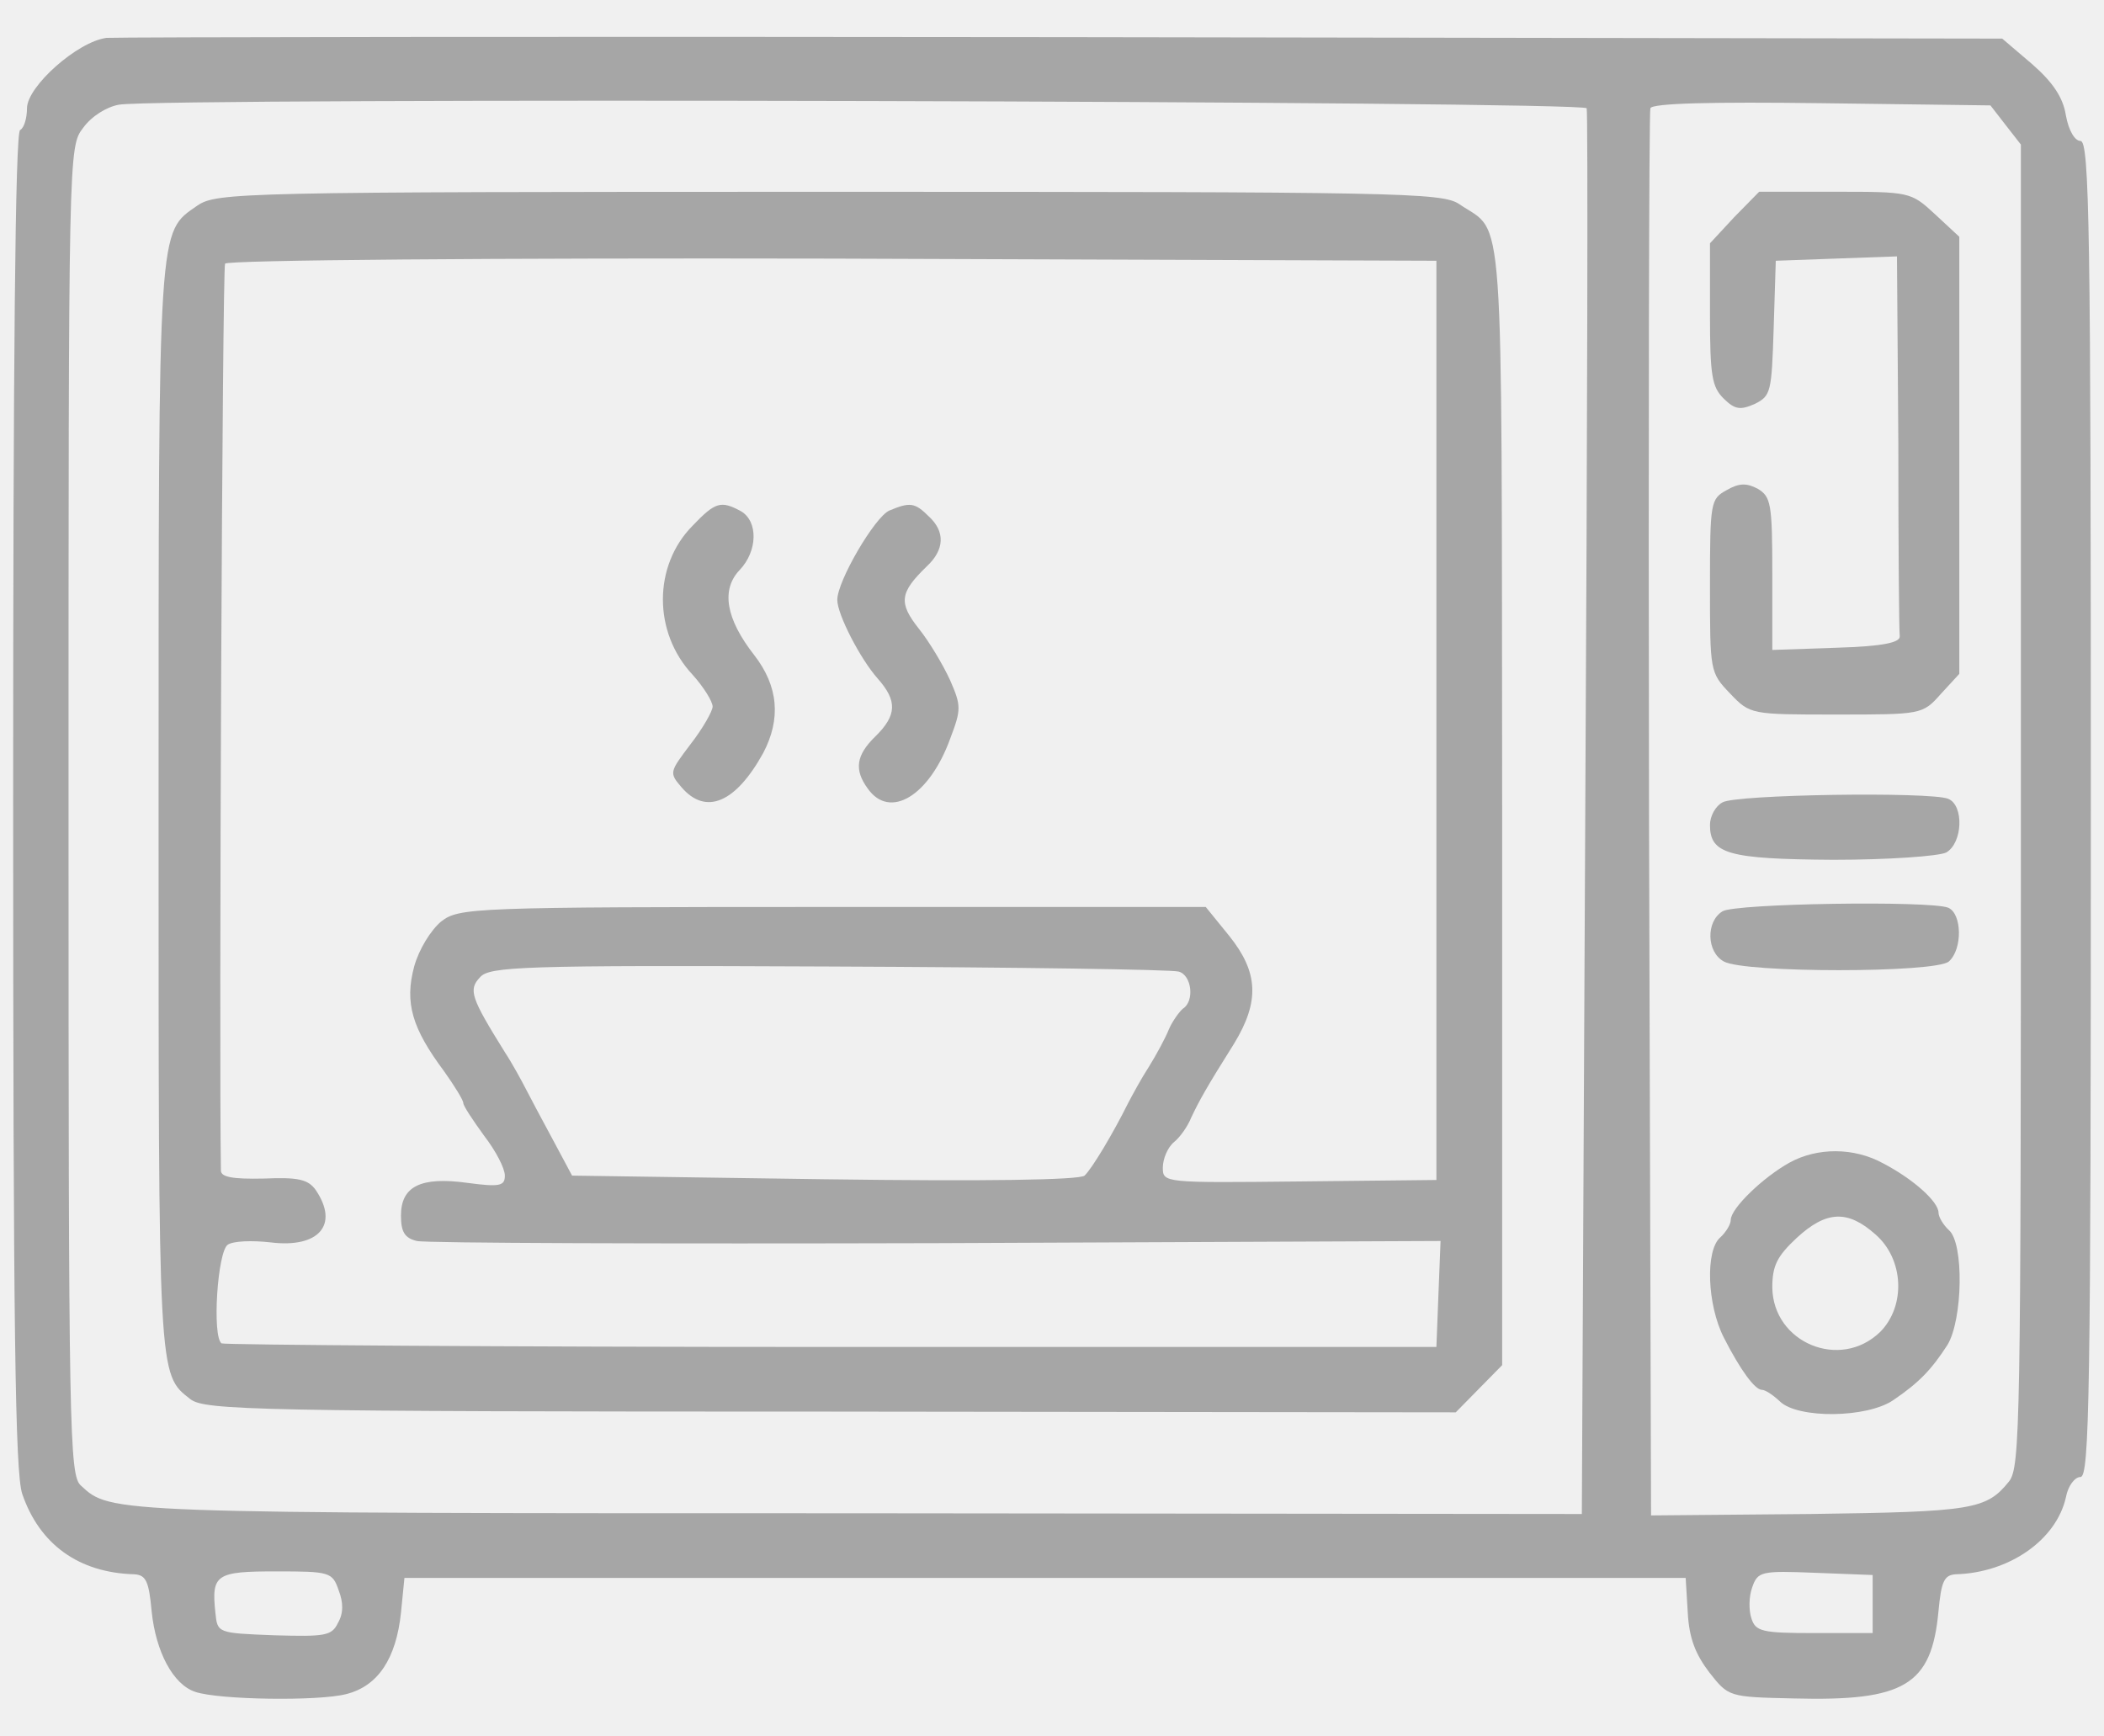
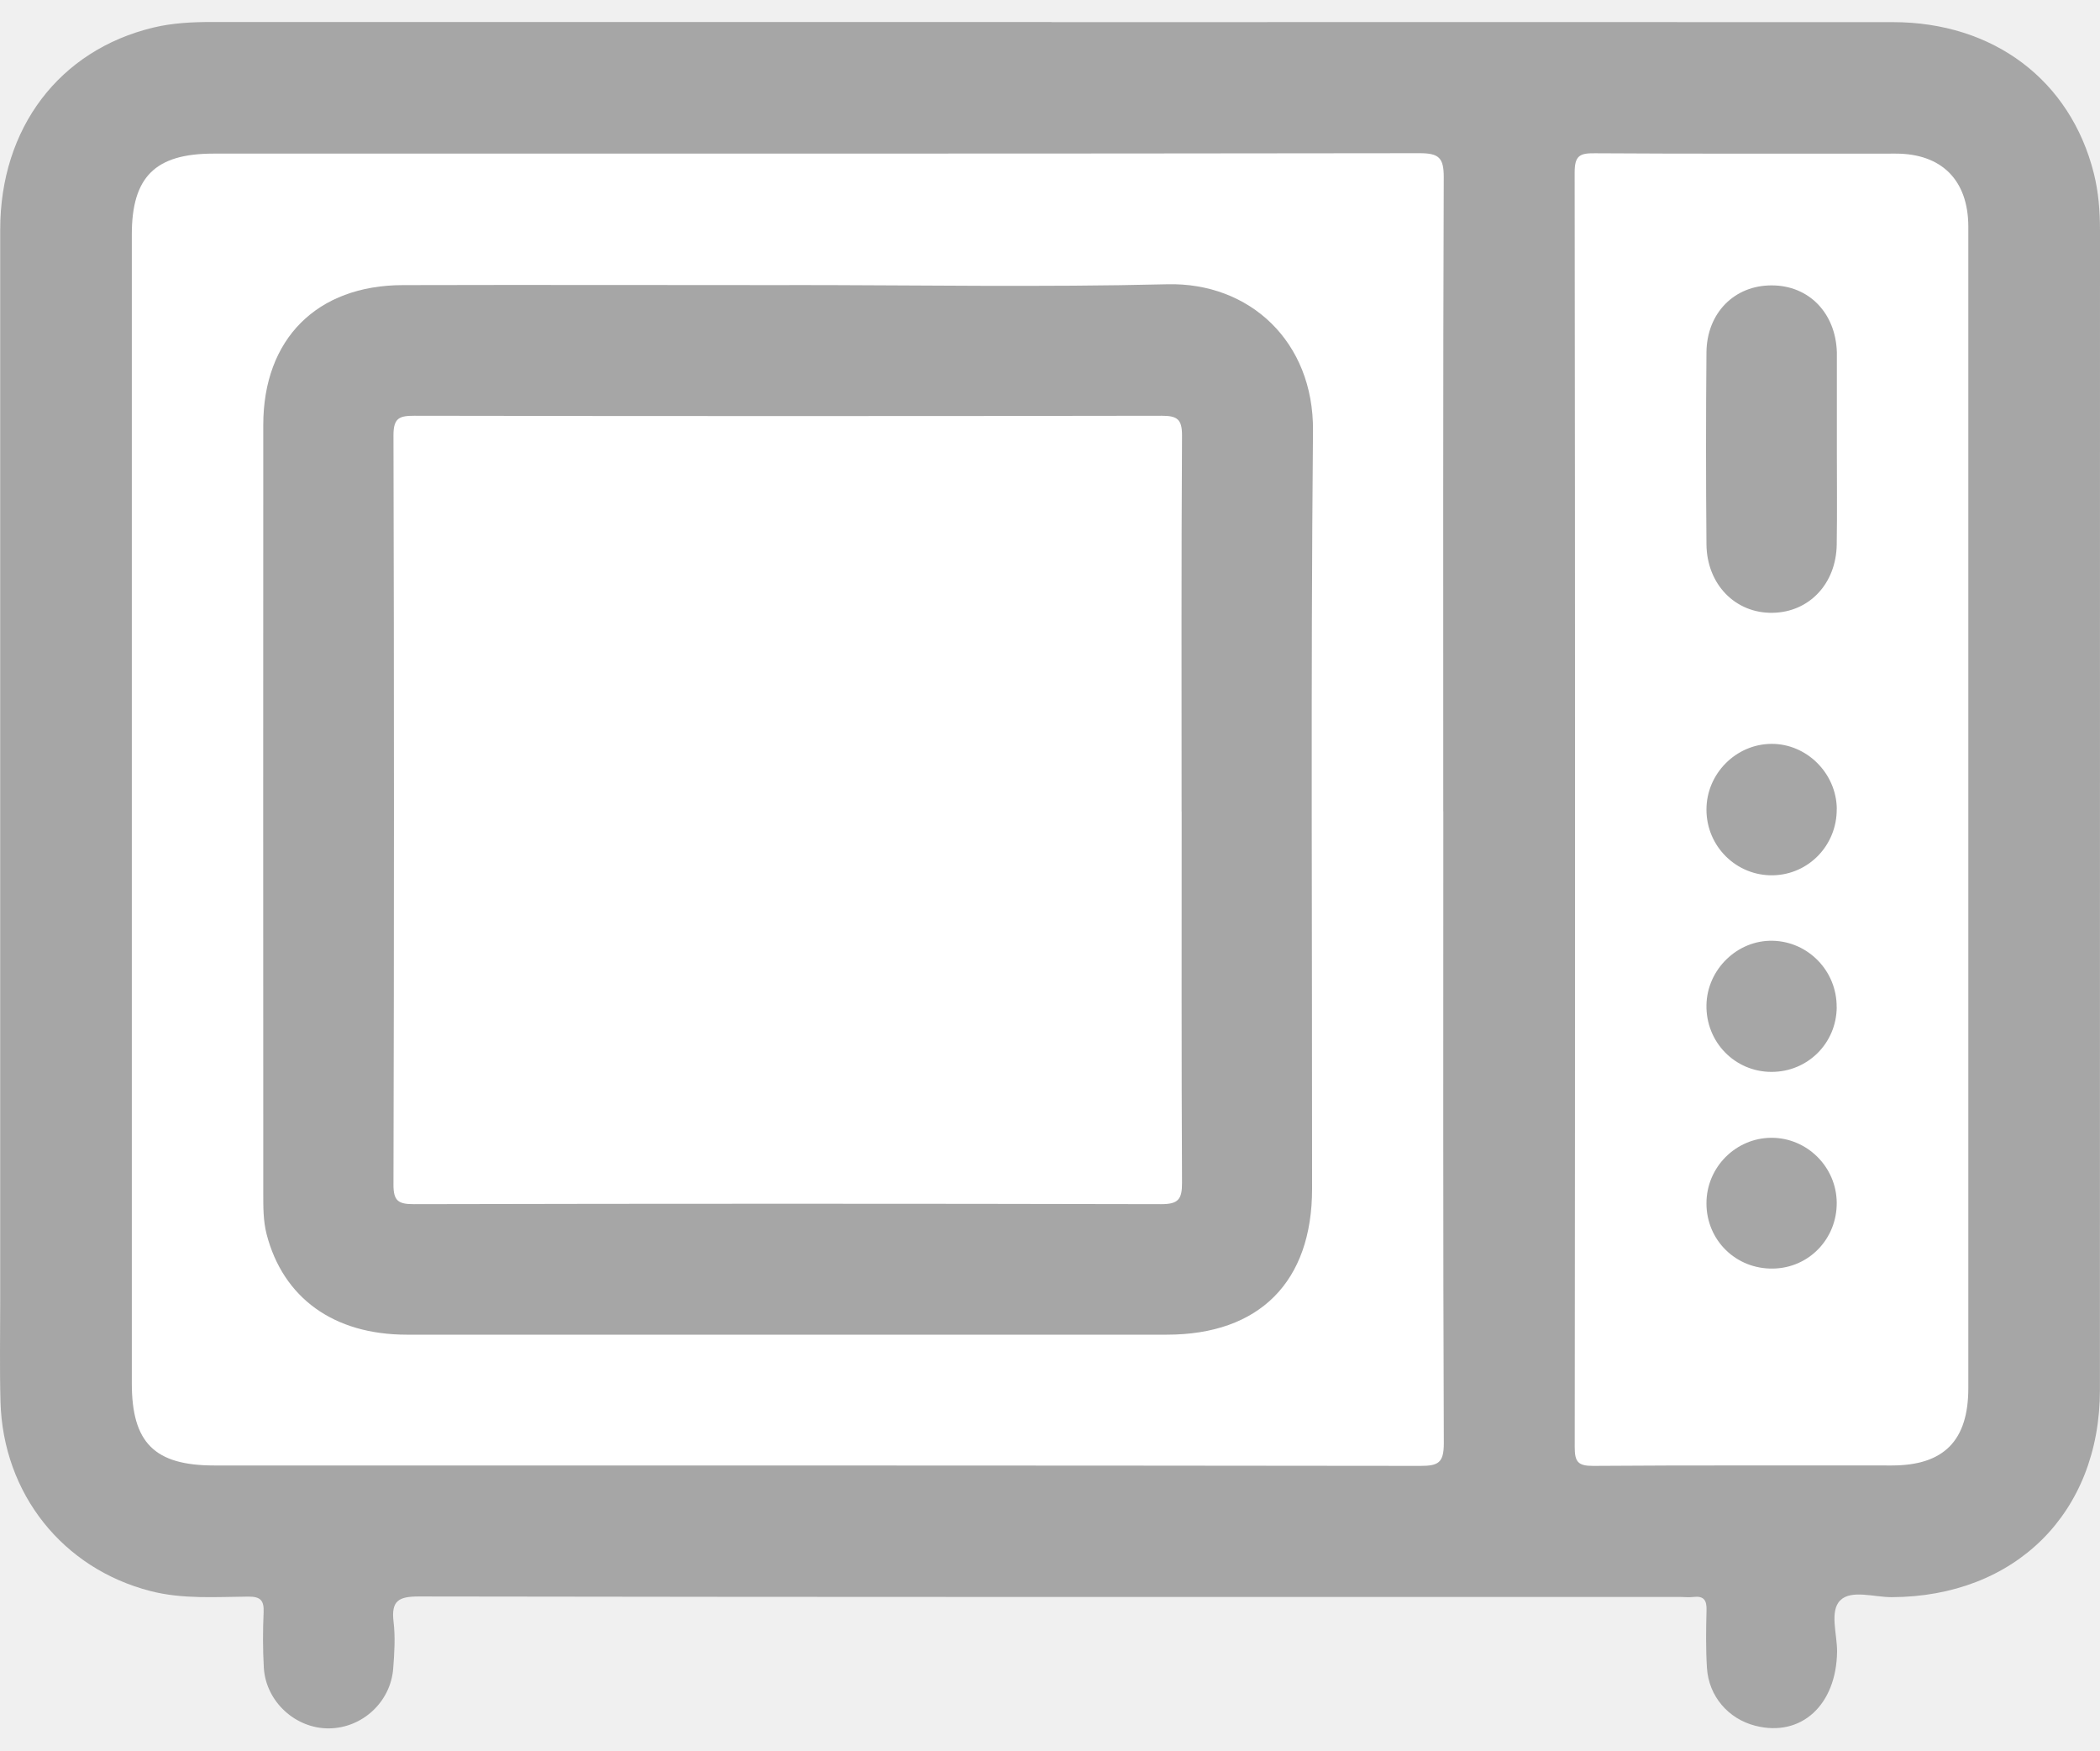
- <svg xmlns="http://www.w3.org/2000/svg" width="40" height="33" viewBox="0 0 40 33" fill="none">
-   <path d="M2.027 0.72C1.474 0.789 0.513 1.645 0.513 2.059C0.513 2.238 0.461 2.432 0.382 2.473C0.289 2.528 0.25 6.919 0.25 15.216C0.25 25.294 0.289 27.986 0.421 28.4C0.75 29.367 1.501 29.905 2.554 29.933C2.778 29.947 2.831 30.071 2.883 30.637C2.962 31.41 3.292 32.031 3.713 32.169C4.16 32.321 6.056 32.349 6.583 32.211C7.189 32.059 7.531 31.534 7.623 30.665L7.689 30.002H19.868H32.047L32.087 30.665C32.113 31.148 32.232 31.451 32.495 31.797C32.864 32.266 32.864 32.266 34.102 32.294C36.208 32.349 36.722 32.045 36.853 30.637C36.906 30.071 36.959 29.947 37.182 29.933C38.196 29.905 39.092 29.284 39.276 28.469C39.316 28.248 39.447 28.083 39.553 28.083C39.724 28.083 39.75 26.509 39.75 15.382C39.75 4.365 39.724 2.68 39.553 2.68C39.447 2.68 39.329 2.487 39.276 2.197C39.223 1.852 39.026 1.562 38.631 1.217L38.065 0.734L20.25 0.706C10.441 0.692 2.251 0.706 2.027 0.72ZM30.165 2.059C30.191 2.128 30.178 8.175 30.138 15.492L30.073 28.787L16.208 28.773C2.027 28.773 2.107 28.773 1.54 28.248C1.317 28.055 1.303 27.268 1.303 15.423C1.303 2.846 1.303 2.791 1.58 2.432C1.738 2.211 2.027 2.031 2.264 1.99C3.107 1.852 30.138 1.921 30.165 2.059ZM38.13 2.377L38.42 2.749V15.312C38.42 27.103 38.407 27.89 38.196 28.166C37.762 28.704 37.512 28.745 34.417 28.787L31.389 28.814L31.35 15.506C31.337 8.189 31.35 2.128 31.376 2.059C31.402 1.962 32.548 1.935 34.628 1.962L37.841 2.004L38.13 2.377ZM6.438 30.236C6.53 30.471 6.53 30.678 6.425 30.858C6.307 31.106 6.175 31.12 5.214 31.093C4.134 31.051 4.134 31.051 4.095 30.665C4.016 29.933 4.108 29.878 5.253 29.878C6.267 29.878 6.32 29.891 6.438 30.236ZM35.602 30.499V31.051H34.496C33.509 31.051 33.377 31.023 33.298 30.775C33.246 30.623 33.246 30.361 33.312 30.181C33.417 29.878 33.483 29.864 34.51 29.905L35.602 29.947V30.499Z" fill="#A6A6A6" />
-   <path d="M3.752 3.909C3.002 4.433 3.015 4.157 3.015 15.368C3.015 26.247 3.002 26.122 3.621 26.605C3.897 26.813 4.845 26.84 15.8 26.84L27.676 26.854L28.124 26.398L28.558 25.957V15.326C28.545 3.578 28.611 4.475 27.742 3.881C27.413 3.66 26.61 3.647 15.761 3.647C4.529 3.647 4.121 3.66 3.752 3.909ZM27.308 13.697V22.436L24.701 22.464C22.133 22.491 22.107 22.491 22.107 22.201C22.107 22.036 22.199 21.815 22.317 21.718C22.436 21.622 22.581 21.415 22.647 21.249C22.791 20.945 22.923 20.697 23.463 19.841C23.95 19.04 23.924 18.488 23.371 17.797L22.923 17.245H15.839C8.953 17.245 8.729 17.259 8.387 17.521C8.19 17.687 7.966 18.046 7.874 18.377C7.689 19.068 7.834 19.551 8.44 20.365C8.637 20.641 8.808 20.918 8.808 20.973C8.808 21.028 8.993 21.304 9.203 21.594C9.427 21.884 9.598 22.215 9.598 22.353C9.598 22.547 9.506 22.574 8.887 22.491C7.992 22.367 7.623 22.56 7.623 23.113C7.623 23.416 7.689 23.541 7.926 23.596C8.084 23.637 12.535 23.651 17.801 23.637L27.387 23.596L27.347 24.604L27.308 25.611H15.813C9.493 25.611 4.266 25.57 4.213 25.543C4.029 25.418 4.134 23.789 4.332 23.665C4.437 23.596 4.793 23.582 5.148 23.623C6.057 23.734 6.452 23.292 6.004 22.629C5.859 22.422 5.662 22.381 5.016 22.409C4.424 22.422 4.2 22.381 4.2 22.257C4.161 19.882 4.226 5.096 4.279 5.013C4.319 4.944 9.375 4.903 15.826 4.917L27.308 4.958V13.697ZM22.41 18.474C22.66 18.543 22.712 19.04 22.489 19.178C22.423 19.233 22.291 19.413 22.225 19.565C22.16 19.73 21.988 20.048 21.843 20.282C21.699 20.503 21.527 20.821 21.448 20.973C21.159 21.553 20.764 22.215 20.619 22.353C20.514 22.436 18.776 22.464 15.668 22.422L10.876 22.353L10.507 21.663C10.296 21.276 10.072 20.849 9.993 20.697C9.914 20.545 9.743 20.227 9.598 20.006C8.953 18.971 8.901 18.819 9.124 18.584C9.296 18.377 9.901 18.35 15.747 18.377C19.276 18.391 22.278 18.433 22.41 18.474Z" fill="#A6A6A6" />
-   <path d="M13.166 9.997C12.415 10.757 12.415 12.027 13.166 12.828C13.377 13.062 13.548 13.338 13.548 13.435C13.548 13.518 13.363 13.849 13.126 14.153C12.731 14.677 12.718 14.691 12.955 14.967C13.416 15.506 13.982 15.271 14.509 14.319C14.851 13.67 14.799 13.048 14.338 12.455C13.798 11.764 13.706 11.212 14.061 10.839C14.404 10.48 14.417 9.914 14.088 9.721C13.706 9.514 13.6 9.542 13.166 9.997Z" fill="#A6A6A6" />
-   <path d="M16.906 9.708C16.63 9.832 15.918 11.047 15.918 11.406C15.918 11.682 16.353 12.524 16.682 12.897C17.064 13.325 17.051 13.601 16.643 14.001C16.274 14.36 16.235 14.636 16.498 14.995C16.919 15.589 17.67 15.133 18.065 14.043C18.275 13.49 18.275 13.421 18.065 12.938C17.933 12.648 17.67 12.206 17.472 11.958C17.077 11.461 17.104 11.268 17.617 10.771C17.959 10.453 17.973 10.108 17.657 9.818C17.393 9.556 17.301 9.542 16.906 9.708Z" fill="#A6A6A6" />
-   <path d="M32.97 4.129L32.509 4.626V5.979C32.509 7.153 32.548 7.36 32.772 7.581C32.983 7.788 33.088 7.802 33.365 7.678C33.667 7.526 33.681 7.457 33.72 6.242L33.76 4.958L34.918 4.916L36.064 4.875L36.09 8.409C36.09 10.342 36.103 12.013 36.117 12.095C36.13 12.22 35.787 12.289 34.918 12.316L33.694 12.358V10.908C33.694 9.569 33.667 9.445 33.417 9.293C33.207 9.182 33.062 9.182 32.825 9.32C32.522 9.486 32.509 9.541 32.509 11.129C32.509 12.772 32.509 12.786 32.891 13.186C33.273 13.586 33.286 13.586 34.905 13.586C36.525 13.586 36.551 13.586 36.893 13.2L37.249 12.813V8.658V4.502L36.788 4.074C36.327 3.646 36.301 3.646 34.879 3.646H33.444L32.97 4.129Z" fill="#A6A6A6" />
-   <path d="M32.746 15.257C32.614 15.326 32.509 15.519 32.509 15.685C32.509 16.237 32.851 16.334 34.852 16.348C35.906 16.348 36.854 16.279 36.999 16.21C37.315 16.03 37.341 15.312 37.038 15.188C36.696 15.05 32.983 15.105 32.746 15.257Z" fill="#A6A6A6" />
-   <path d="M32.746 17.328C32.43 17.522 32.443 18.102 32.772 18.281C33.154 18.502 36.801 18.502 37.051 18.281C37.314 18.046 37.301 17.37 37.038 17.259C36.696 17.121 32.983 17.177 32.746 17.328Z" fill="#A6A6A6" />
-   <path d="M34.023 22.105C33.523 22.381 32.904 22.975 32.904 23.196C32.904 23.279 32.812 23.43 32.706 23.527C32.416 23.776 32.456 24.811 32.772 25.432C33.088 26.053 33.364 26.426 33.496 26.426C33.562 26.426 33.707 26.523 33.839 26.647C34.181 26.978 35.498 26.965 35.998 26.619C36.485 26.288 36.722 26.04 37.025 25.57C37.315 25.087 37.341 23.637 37.051 23.389C36.946 23.292 36.854 23.14 36.854 23.058C36.854 22.851 36.38 22.422 35.8 22.119C35.247 21.815 34.55 21.815 34.023 22.105ZM35.656 23.472C36.195 23.941 36.235 24.825 35.748 25.322C34.984 26.067 33.707 25.529 33.694 24.48C33.694 24.065 33.786 23.886 34.154 23.541C34.721 23.016 35.129 23.002 35.656 23.472Z" fill="#A6A6A6" />
+ <svg xmlns="http://www.w3.org/2000/svg" width="30" height="25" viewBox="0 0 30 25" fill="none">
+   <path d="M15.023 0.316C19.028 0.316 23.033 0.314 27.038 0.316C28.479 0.316 29.578 1.146 29.912 2.476C29.979 2.743 30 3.016 30 3.291C30 8.811 30 14.33 29.999 19.85C29.999 21.609 28.788 22.805 27.023 22.811C26.772 22.811 26.446 22.701 26.29 22.856C26.133 23.011 26.246 23.338 26.244 23.589C26.234 24.352 25.731 24.814 25.078 24.648C24.69 24.55 24.41 24.226 24.385 23.821C24.368 23.548 24.372 23.272 24.379 22.999C24.384 22.853 24.339 22.79 24.19 22.808C24.13 22.816 24.068 22.808 24.007 22.808C17.999 22.808 11.991 22.811 5.984 22.801C5.694 22.801 5.587 22.862 5.622 23.162C5.649 23.382 5.634 23.61 5.617 23.832C5.58 24.308 5.177 24.679 4.703 24.685C4.225 24.691 3.799 24.306 3.769 23.82C3.754 23.556 3.754 23.291 3.766 23.028C3.773 22.857 3.722 22.802 3.546 22.803C3.08 22.807 2.611 22.842 2.151 22.724C0.896 22.402 0.044 21.335 0.007 20.02C-0.006 19.543 0.003 19.064 0.003 18.587C0.003 13.485 0.003 8.381 0.003 3.279C0.003 1.828 0.848 0.717 2.189 0.394C2.467 0.327 2.752 0.314 3.036 0.314C7.032 0.314 11.026 0.314 15.021 0.314L15.023 0.316Z" fill="#A6A6A6" />
+   <path d="M20.619 11.587C20.619 14.596 20.614 17.605 20.626 20.614C20.626 20.893 20.546 20.936 20.291 20.936C14.548 20.929 8.803 20.93 3.06 20.93C2.207 20.93 1.883 20.605 1.883 19.756C1.883 14.288 1.883 8.818 1.883 3.35C1.883 2.526 2.218 2.194 3.049 2.194C8.793 2.194 14.537 2.196 20.28 2.188C20.554 2.188 20.626 2.252 20.625 2.531C20.614 5.55 20.618 8.569 20.618 11.588L20.619 11.587Z" fill="white" />
+   <path d="M28.119 11.591C28.119 14.335 28.119 17.078 28.119 19.823C28.119 20.575 27.771 20.929 27.028 20.93C25.605 20.932 24.182 20.925 22.759 20.936C22.539 20.937 22.496 20.875 22.496 20.666C22.502 14.599 22.502 8.531 22.495 2.463C22.495 2.224 22.567 2.186 22.783 2.189C24.216 2.199 25.65 2.192 27.082 2.194C27.739 2.194 28.117 2.574 28.119 3.236C28.12 6.021 28.119 8.806 28.119 11.591Z" fill="white" />
+   <path d="M11.278 4.071C13.078 4.071 14.878 4.104 16.676 4.06C17.85 4.031 18.769 4.877 18.757 6.153C18.724 9.761 18.746 13.371 18.744 16.98C18.744 18.306 17.993 19.062 16.669 19.062C13.049 19.063 9.431 19.063 5.811 19.062C4.766 19.062 4.043 18.536 3.808 17.624C3.76 17.434 3.761 17.241 3.761 17.049C3.761 13.389 3.758 9.73 3.761 6.07C3.761 4.841 4.527 4.074 5.756 4.072C7.596 4.067 9.437 4.072 11.277 4.072L11.278 4.071Z" fill="#A6A6A6" />
+   <path d="M26.241 6.435C26.241 6.883 26.246 7.329 26.239 7.777C26.231 8.337 25.845 8.744 25.323 8.752C24.793 8.762 24.383 8.348 24.378 7.773C24.37 6.858 24.37 5.943 24.378 5.029C24.385 4.466 24.78 4.074 25.311 4.076C25.842 4.076 26.224 4.471 26.241 5.032C26.241 5.053 26.241 5.073 26.241 5.093C26.241 5.541 26.241 5.988 26.241 6.436V6.435Z" fill="#A6A6A6" />
+   <path d="M26.239 11.552C26.244 12.068 25.841 12.49 25.33 12.501C24.806 12.512 24.377 12.088 24.378 11.562C24.378 11.051 24.798 10.628 25.304 10.624C25.809 10.62 26.234 11.043 26.24 11.552H26.239Z" fill="#A6A6A6" />
+   <path d="M26.239 14.384C26.235 14.9 25.824 15.309 25.308 15.309C24.783 15.309 24.367 14.881 24.378 14.351C24.389 13.842 24.822 13.424 25.325 13.436C25.835 13.448 26.242 13.871 26.238 14.384H26.239Z" fill="#A6A6A6" />
+   <path d="M26.239 17.174C26.244 17.692 25.842 18.11 25.329 18.118C24.798 18.127 24.377 17.712 24.378 17.185C24.378 16.672 24.795 16.253 25.304 16.25C25.813 16.248 26.234 16.664 26.239 17.175V17.174Z" fill="#A6A6A6" />
+   <path d="M16.881 11.587C16.881 13.357 16.877 15.125 16.886 16.894C16.887 17.131 16.831 17.198 16.587 17.198C13.029 17.19 9.47 17.19 5.913 17.198C5.692 17.198 5.62 17.154 5.621 16.918C5.63 13.349 5.63 9.781 5.621 6.213C5.621 5.965 5.711 5.938 5.921 5.938C9.48 5.944 13.039 5.944 16.596 5.938C16.819 5.938 16.887 5.988 16.886 6.222C16.875 8.011 16.88 9.8 16.88 11.591H16.881V11.587Z" fill="white" />
</svg>
